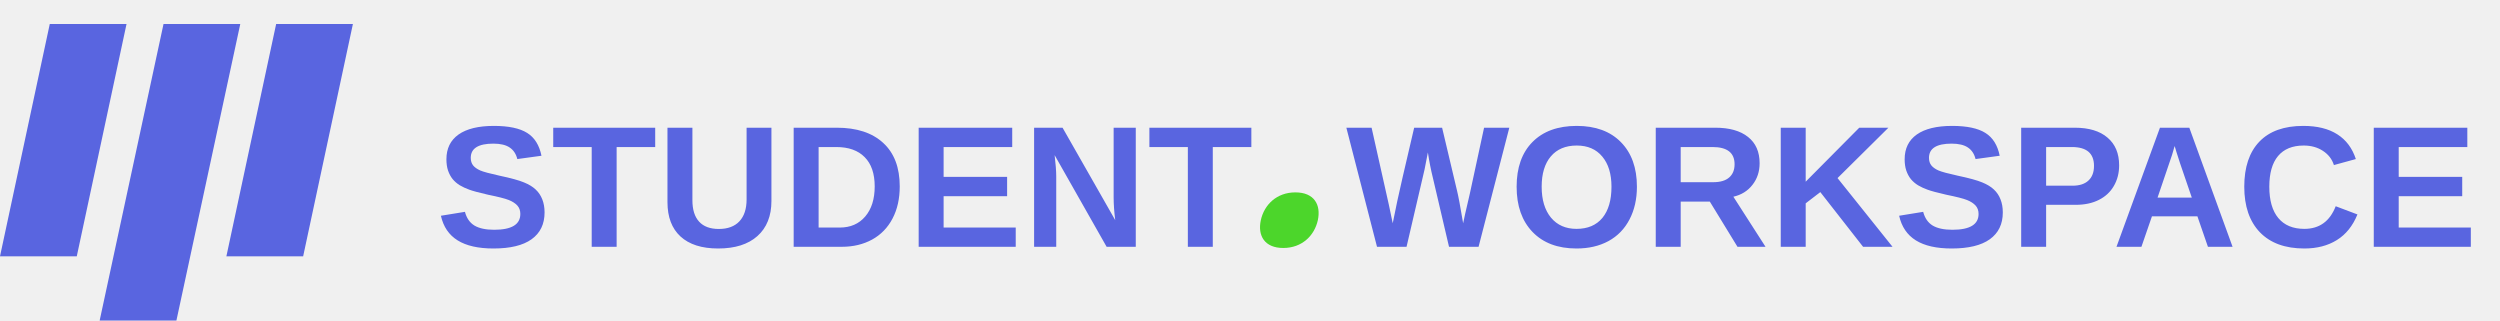
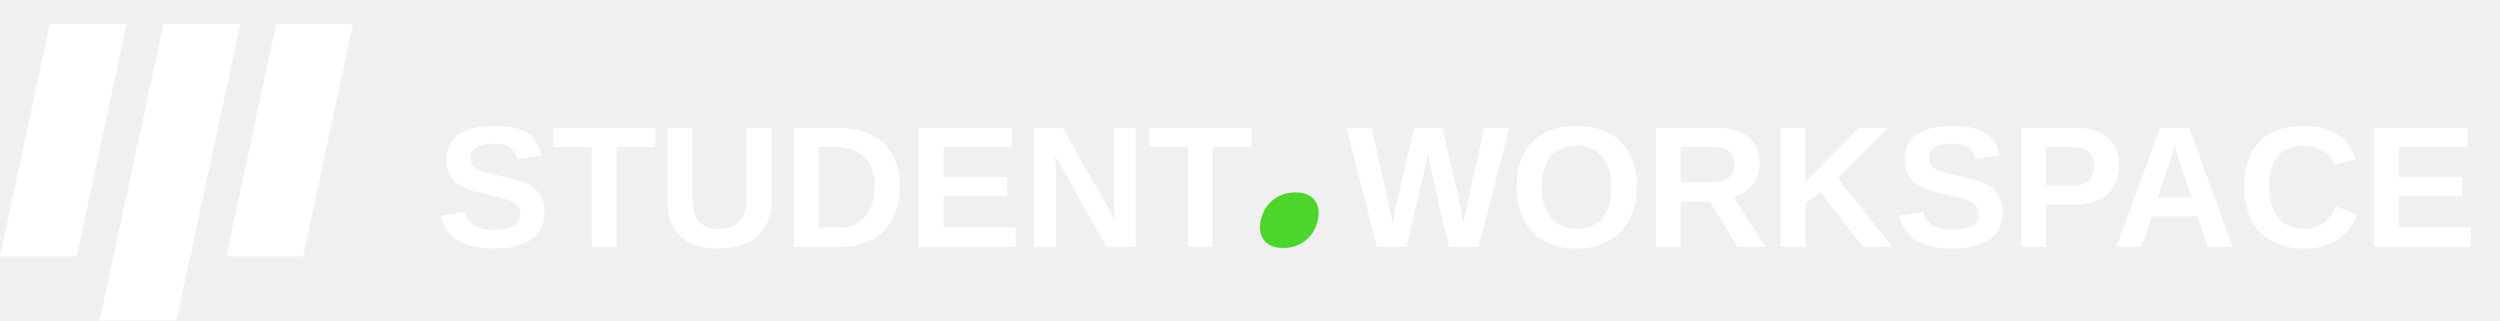
<svg xmlns="http://www.w3.org/2000/svg" width="390" height="50" viewBox="0 0 390 50" fill="none">
  <g clip-path="url(#clip0)">
    <style>
.text {
    font-family: Arial, Helvetica, sans-serif;
    font-size: 27px;
    font-weight: bold;
}
</style>
-     <text x="68" y="38.5" class="text" fill="#5965E0">STUDENT</text>
-     <text x="210" y="38.5" class="text" fill="#5965E0">WORKSPACE</text>
+     <text x="68" y="38.5" class="text" fill="white">STUDENT</text>
+     <text x="210" y="38.5" class="text" fill="white">WORKSPACE</text>
    <path d="M205.583 34.347C205.061 36.743 203.122 38.685 200.19 38.685C197.257 38.685 196.167 36.746 196.689 34.347C197.212 31.948 199.151 30.012 202.083 30.012C205.016 30.012 206.097 31.948 205.583 34.347Z" fill="#4CD62B" />
-     <path d="M25.509 3.745H37.483L27.521 50H15.547L25.509 3.745Z" fill="#5965E0" />
-     <path d="M43.079 3.745H55.053L47.291 39.987H35.315L43.079 3.745Z" fill="#5965E0" />
-     <path d="M7.764 3.745H19.738L11.976 39.987H-0L7.764 3.745Z" fill="#5965E0" />
+     <path d="M25.509 3.745H37.483L27.521 50H15.547L25.509 3.745Z" fill="white" />
+     <path d="M43.079 3.745H55.053L47.291 39.987H35.315L43.079 3.745Z" fill="white" />
+     <path d="M7.764 3.745H19.738L11.976 39.987H-0L7.764 3.745Z" fill="white" />
  </g>
  <defs>
    <clipPath id="clip0">
      <rect width="390" height="50" fill="white" />
    </clipPath>
  </defs>
</svg>
